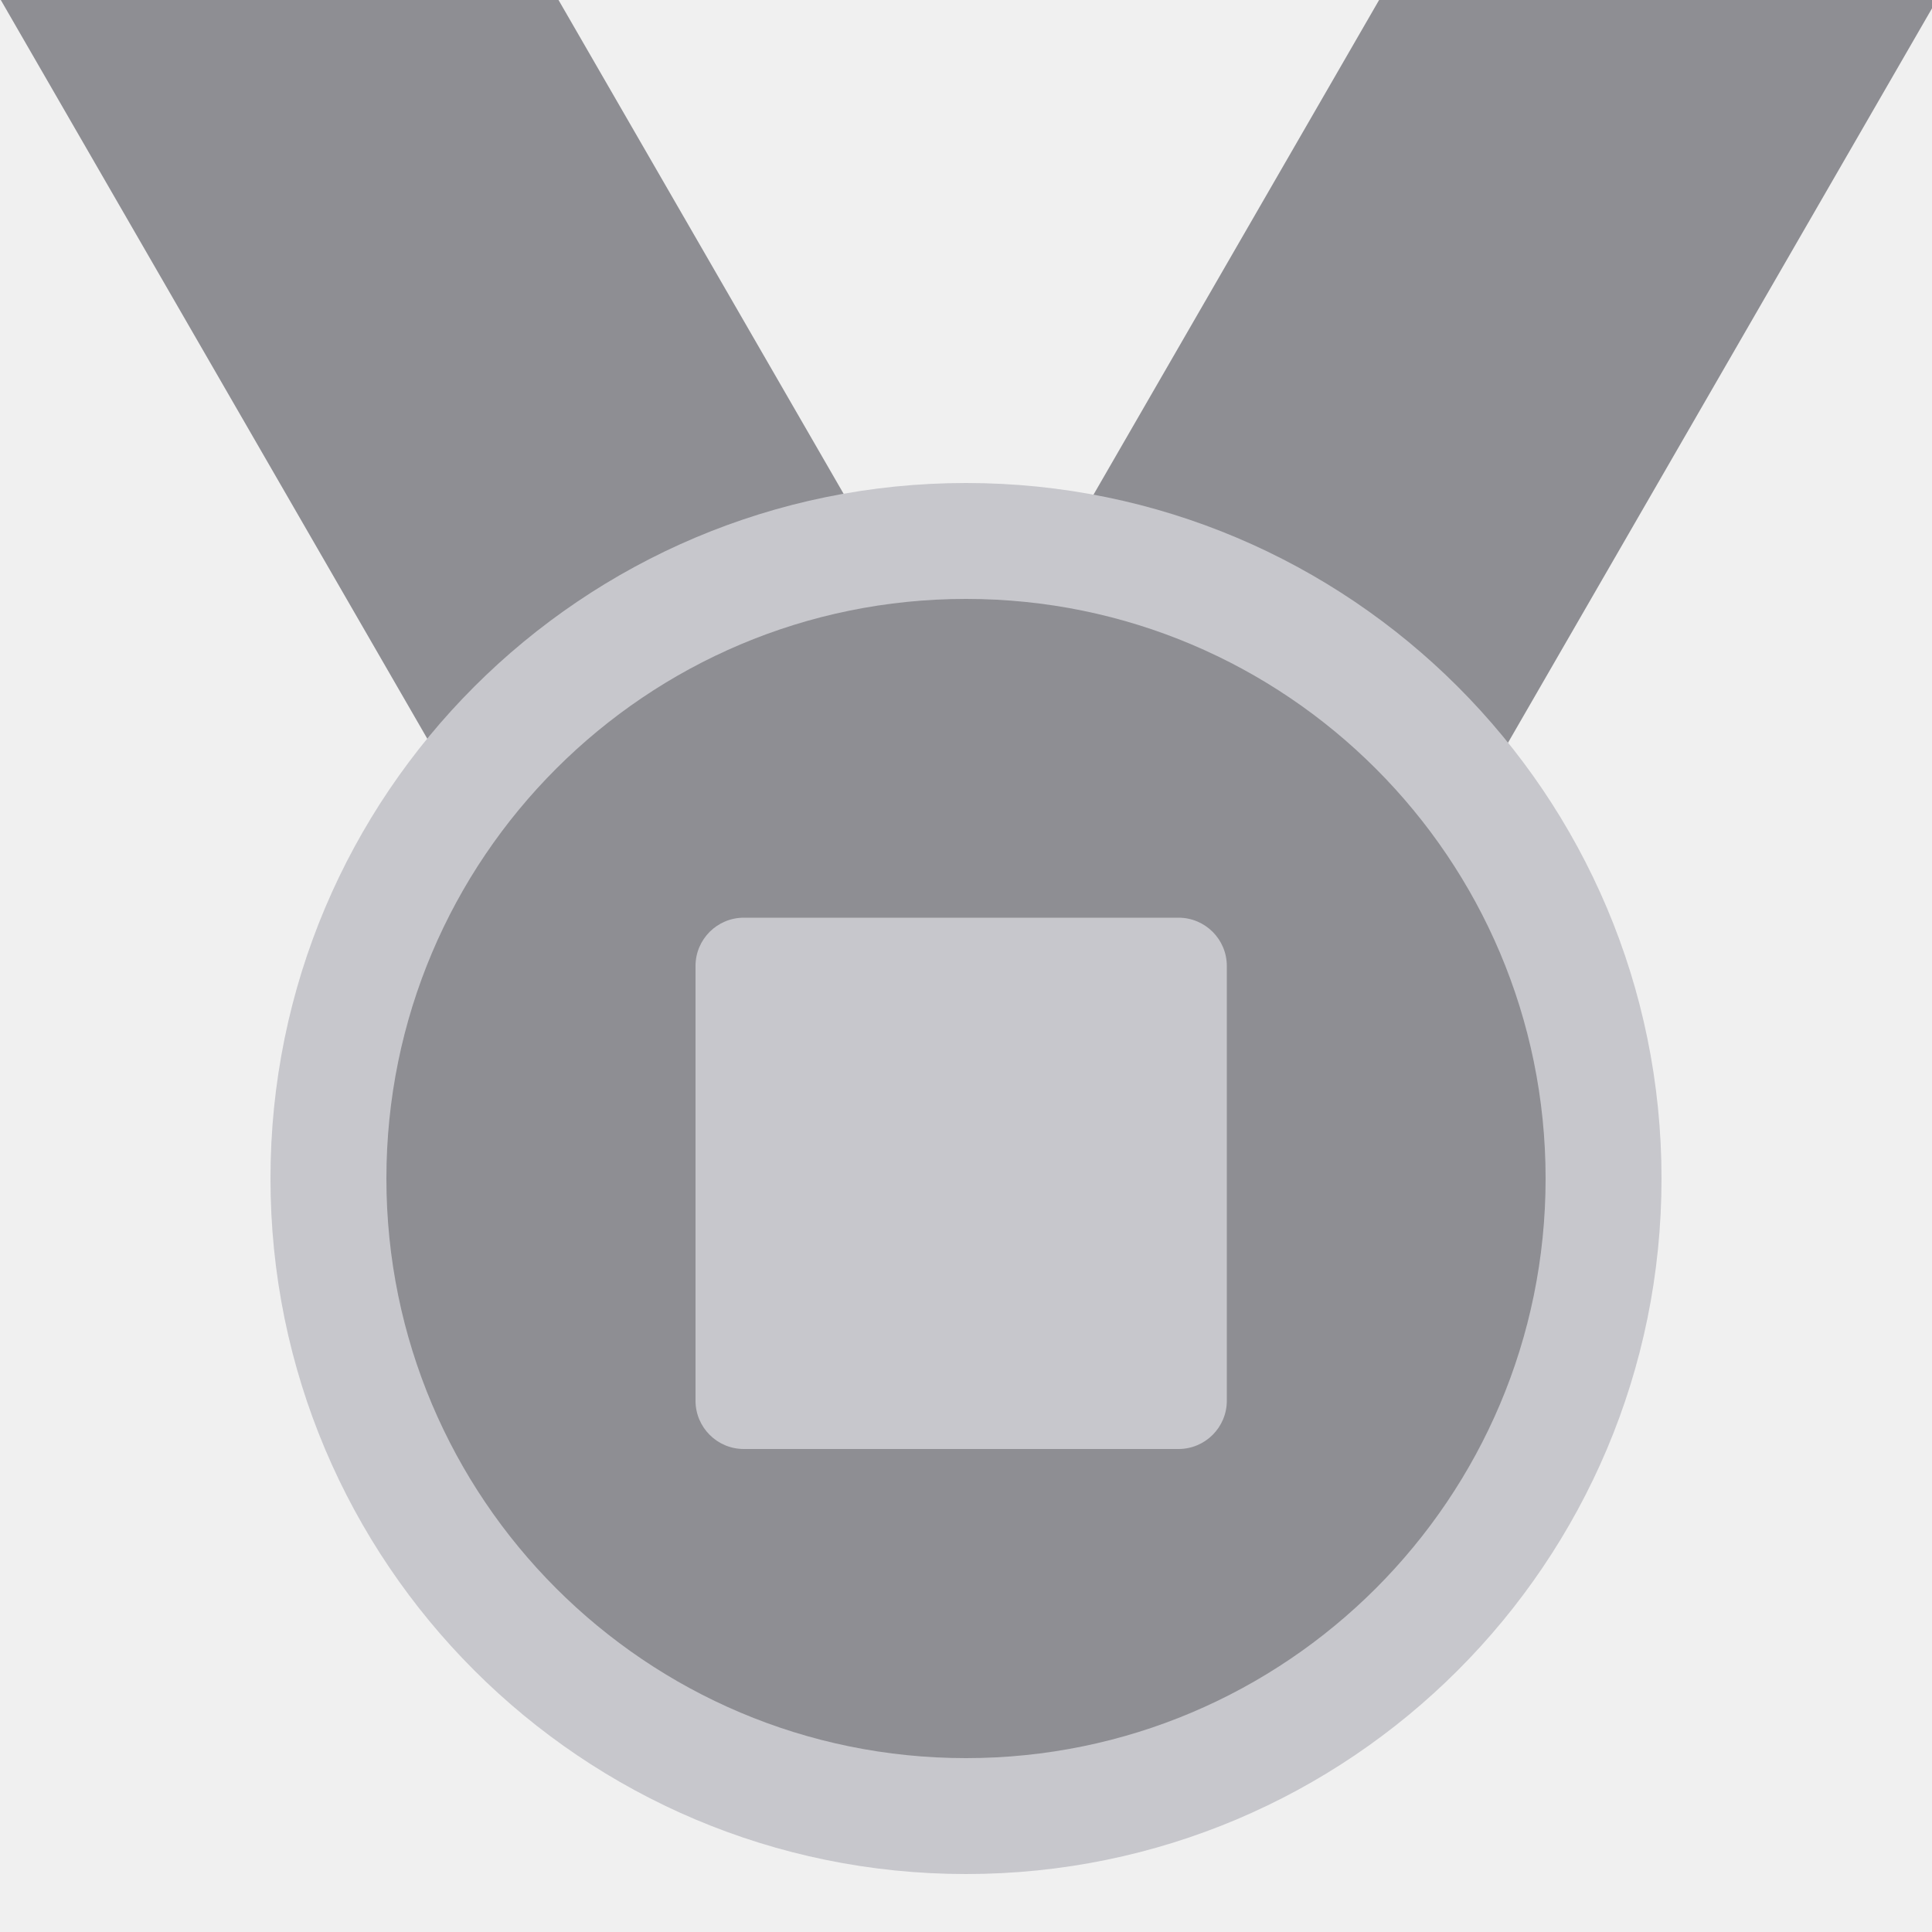
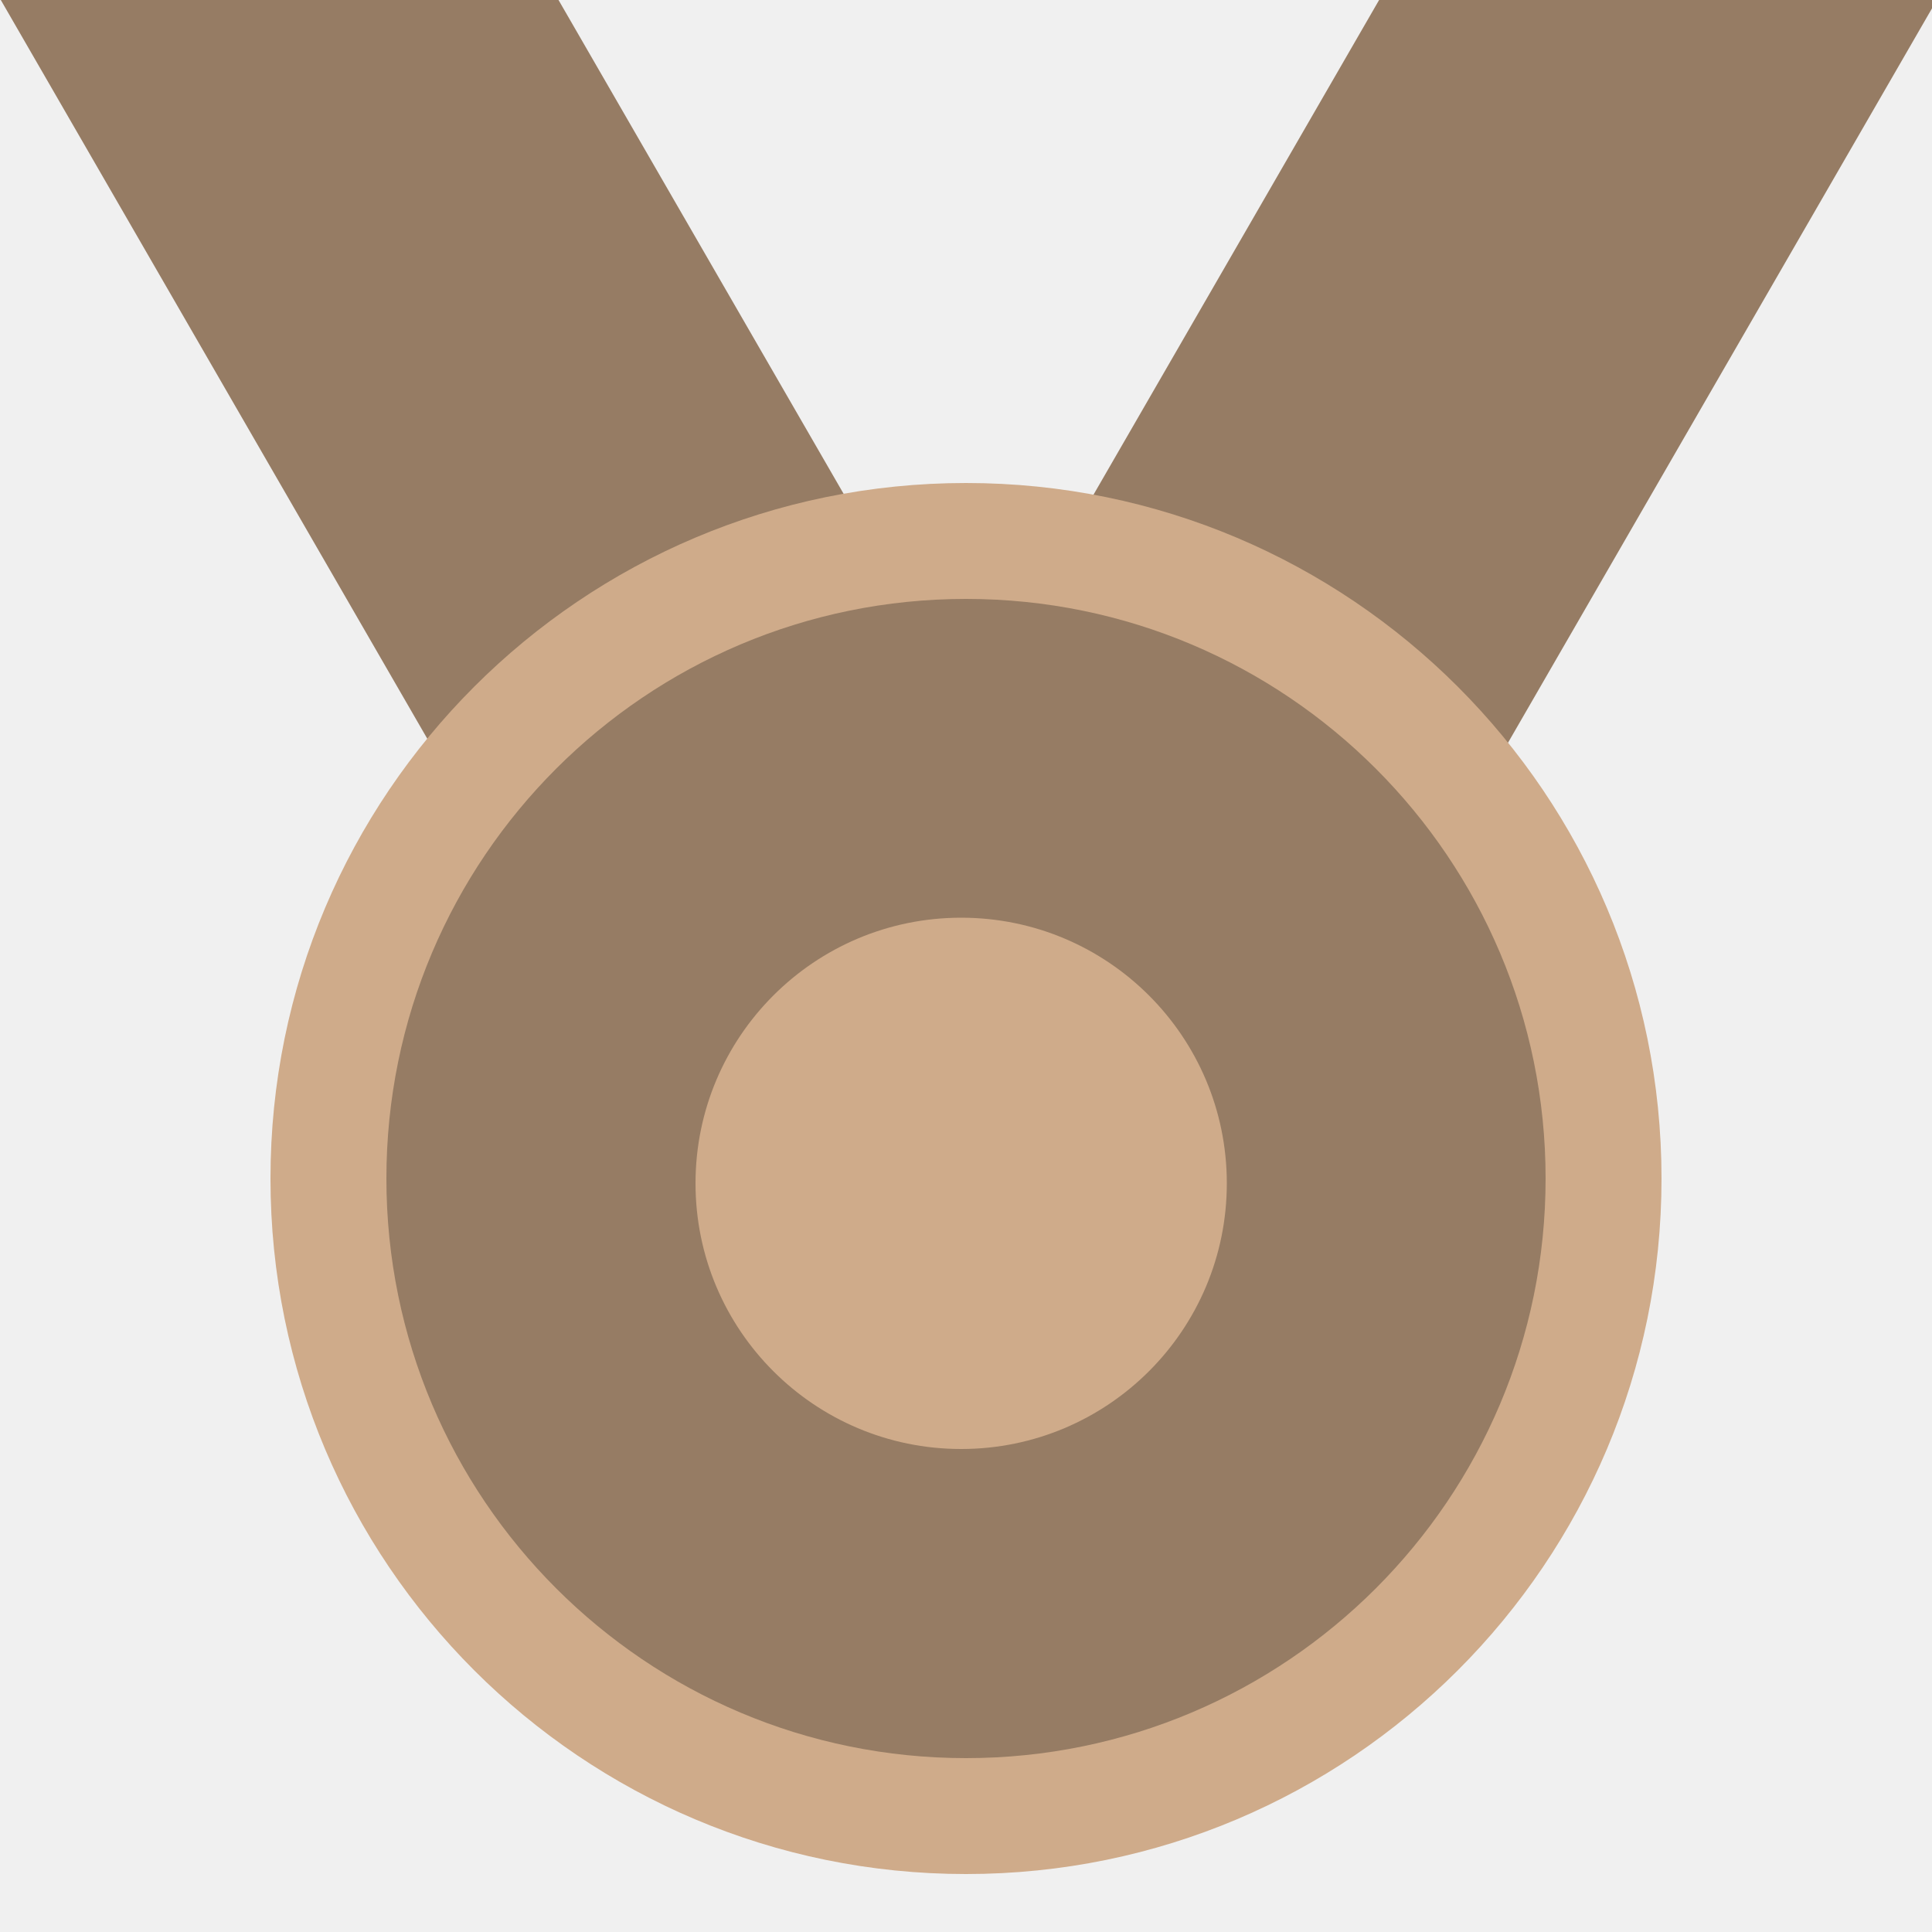
<svg xmlns="http://www.w3.org/2000/svg" width="200" height="200" viewBox="0 0 200 200" fill="none">
-   <g clip-path="url(#clip0_3806_4160)">
-     <rect x="-8" y="-14" width="50" height="116.563" transform="rotate(-30 -8 -14)" fill="#8E8E93" />
-     <rect x="165.281" y="-39" width="50" height="116.563" transform="rotate(30 165.281 -39)" fill="#8E8E93" />
-     <circle cx="100" cy="122" r="72" fill="#C7C7CC" />
-     <circle cx="100" cy="122" r="60" fill="#8E8E93" />
-     <rect x="72" y="95" width="55" height="55" rx="5" fill="#C7C7CC" />
+   <g clip-path="url(#clip0_3806_4166)">
+     <rect x="-8" y="-14" width="50" height="116.563" transform="rotate(-30 -8 -14)" fill="#967C64" />
+     <rect x="165.281" y="-39" width="50" height="116.563" transform="rotate(30 165.281 -39)" fill="#967C64" />
+     <circle cx="100" cy="122" r="72" fill="#CFAB8A" />
+     <circle cx="100" cy="122" r="60" fill="#967C64" />
+     <circle cx="99.5" cy="122.5" r="27.5" fill="#CFAB8A" />
  </g>
  <defs>
-     <clipPath id="clip0_3806_4160">
+     <clipPath id="clip0_3806_4166">
      <rect width="200" height="200" fill="white" />
    </clipPath>
  </defs>
</svg>
